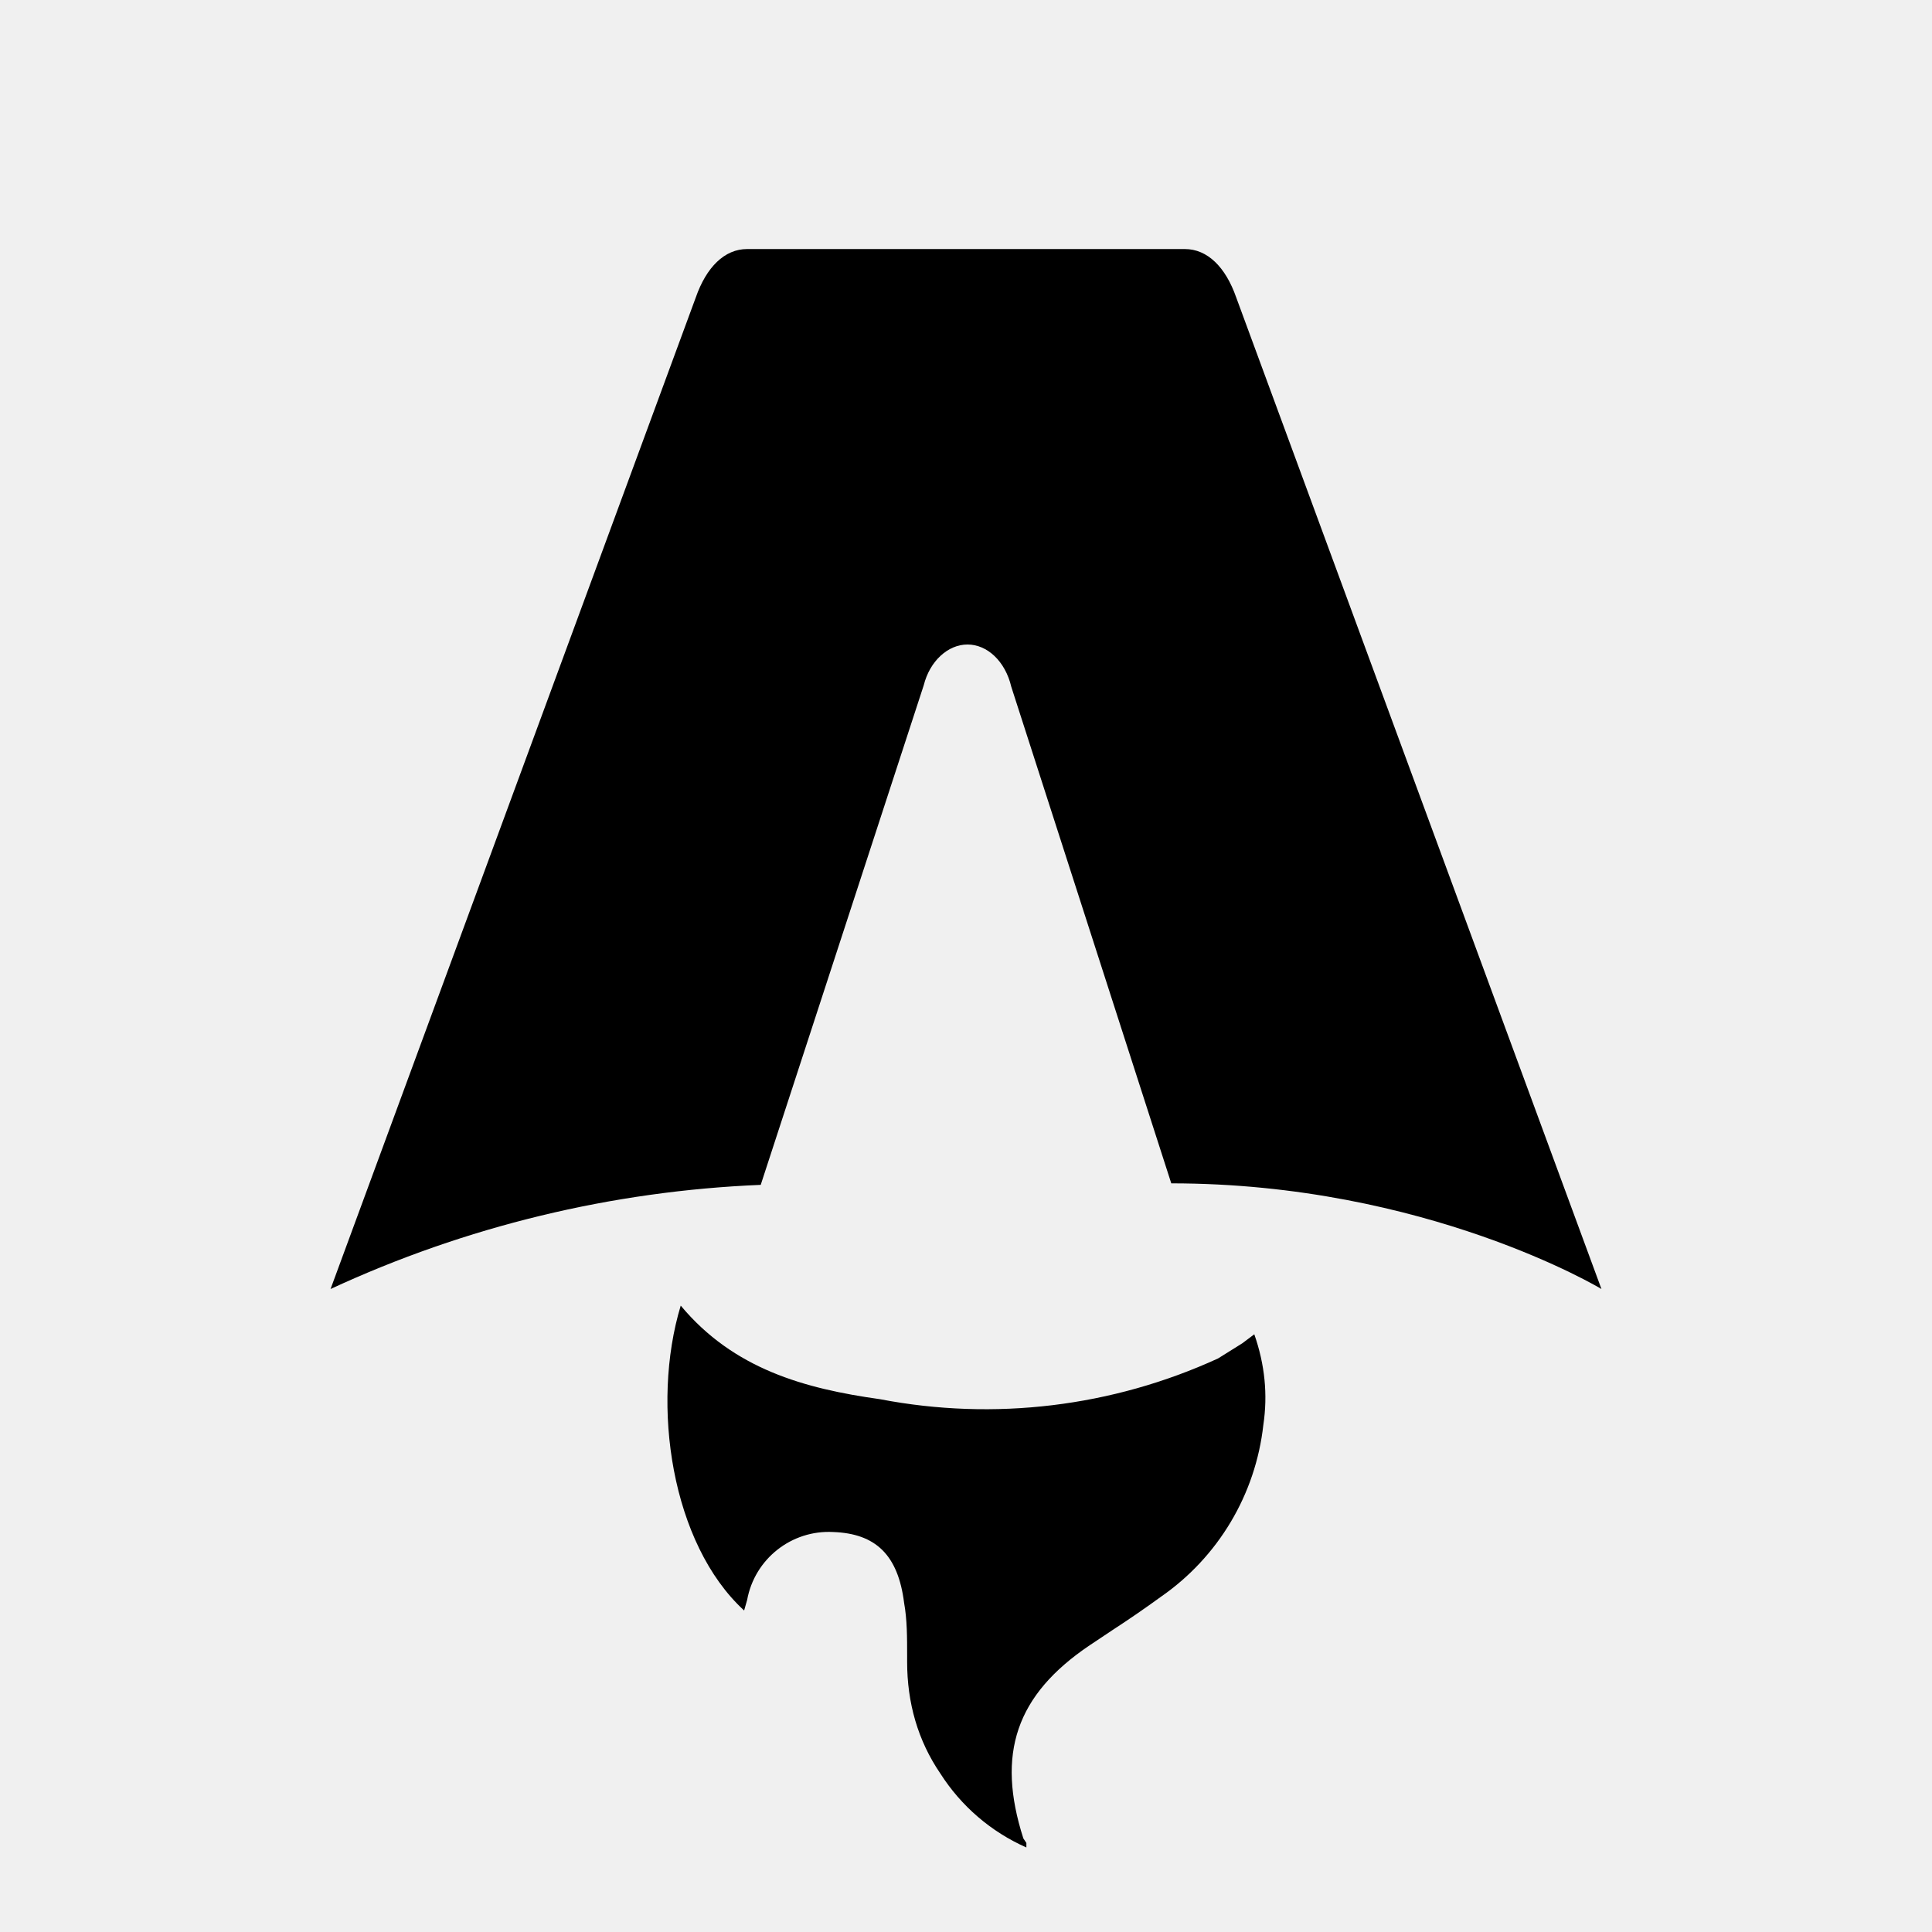
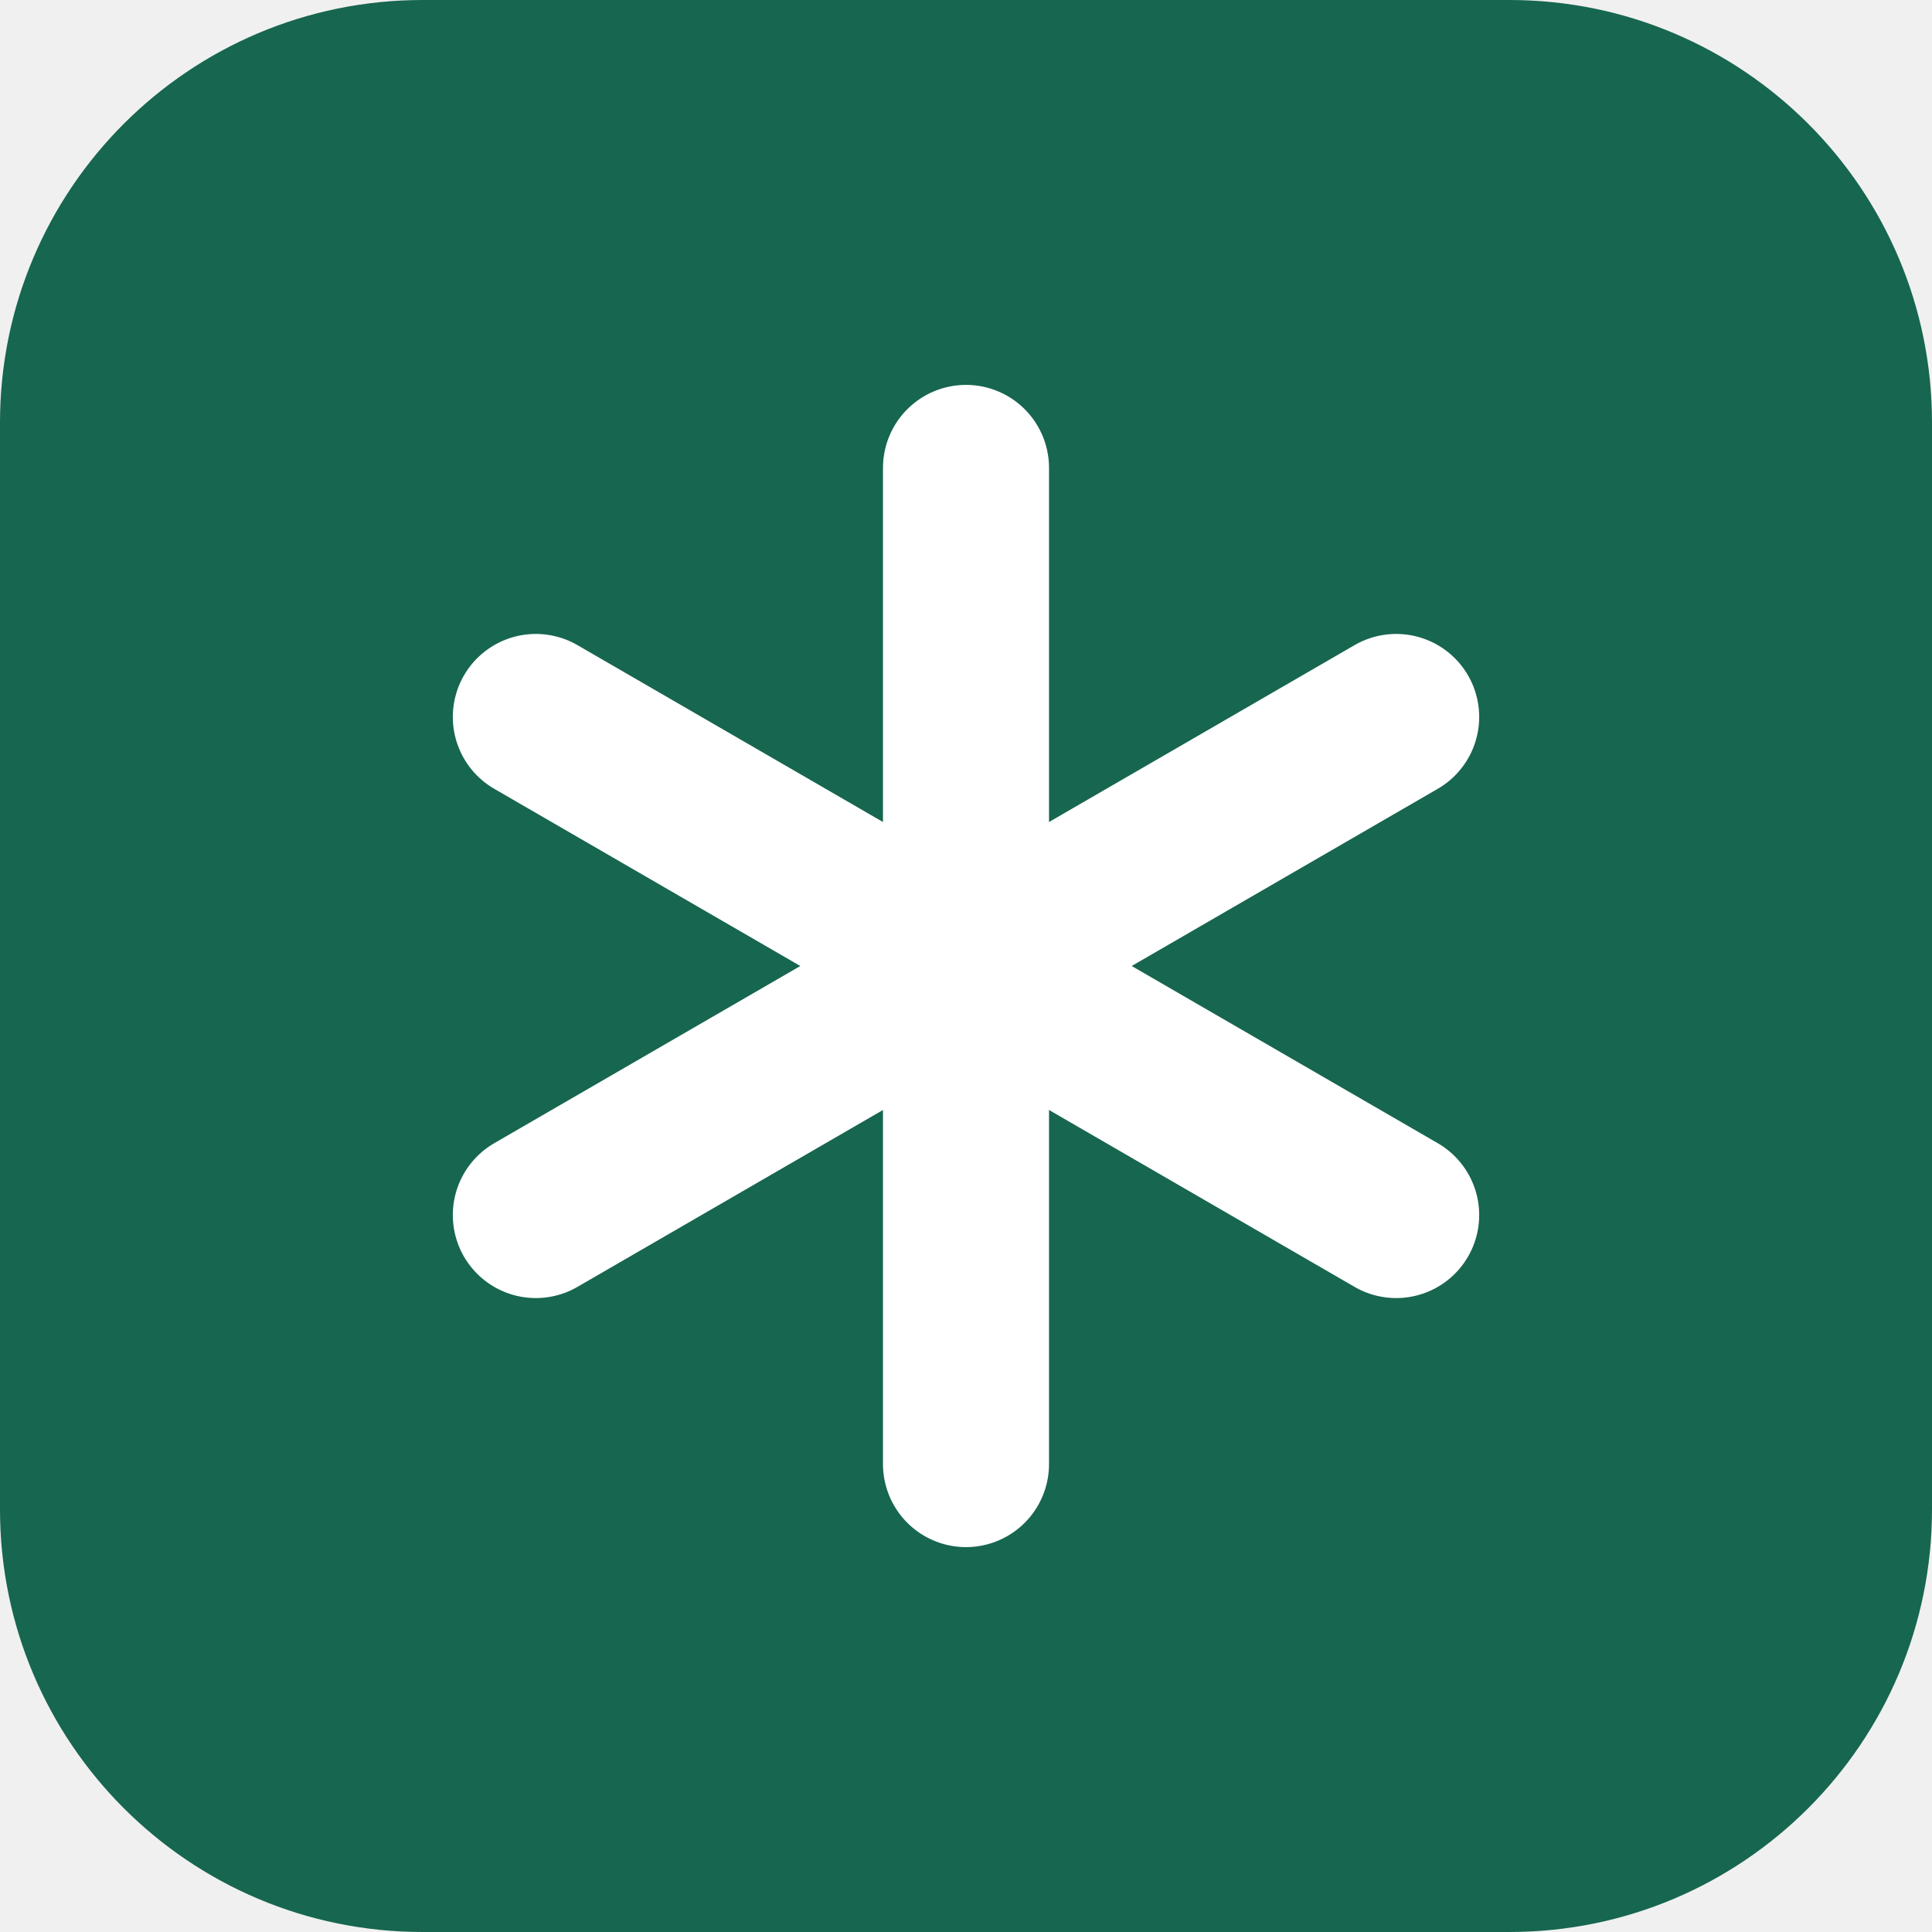
- <svg xmlns="http://www.w3.org/2000/svg" fill="none" viewBox="0 0 128 128">
-   <path d="M50.4 78.5a75.1 75.1 0 0 0-28.5 6.9l24.2-65.7c.7-2 1.9-3.2 3.4-3.2h29c1.5 0 2.7 1.2 3.4 3.2l24.2 65.7s-11.6-7-28.5-7L67 45.5c-.4-1.7-1.6-2.8-2.9-2.8-1.3 0-2.5 1.1-2.9 2.7L50.4 78.5Zm-1.1 28.2Zm-4.2-20.2c-2 6.6-.6 15.8 4.2 20.2a17.5 17.5 0 0 1 .2-.7 5.5 5.5 0 0 1 5.7-4.5c2.8.1 4.3 1.5 4.7 4.7.2 1.1.2 2.3.2 3.5v.4c0 2.7.7 5.2 2.2 7.4a13 13 0 0 0 5.7 4.9v-.3l-.2-.3c-1.8-5.6-.5-9.5 4.4-12.8l1.5-1a73 73 0 0 0 3.2-2.2 16 16 0 0 0 6.8-11.4c.3-2 .1-4-.6-6l-.8.6-1.6 1a37 37 0 0 1-22.4 2.7c-5-.7-9.7-2-13.2-6.2Z" />
-   <style>
-         path { fill: #000; }
-         @media (prefers-color-scheme: dark) {
-             path { fill: #FFF; }
-         }
-     </style>
+ <svg xmlns="http://www.w3.org/2000/svg" viewBox="0 0 512 512">
+   <rect width="512" height="512" rx="112" fill="#17664f" />
+   <g stroke="#fff" stroke-width="44" stroke-linecap="round">
+     <line x1="256" y1="124" x2="256" y2="388" />
+     <line x1="142" y1="190" x2="370" y2="322" />
+     <line x1="142" y1="322" x2="370" y2="190" />
+   </g>
</svg>
